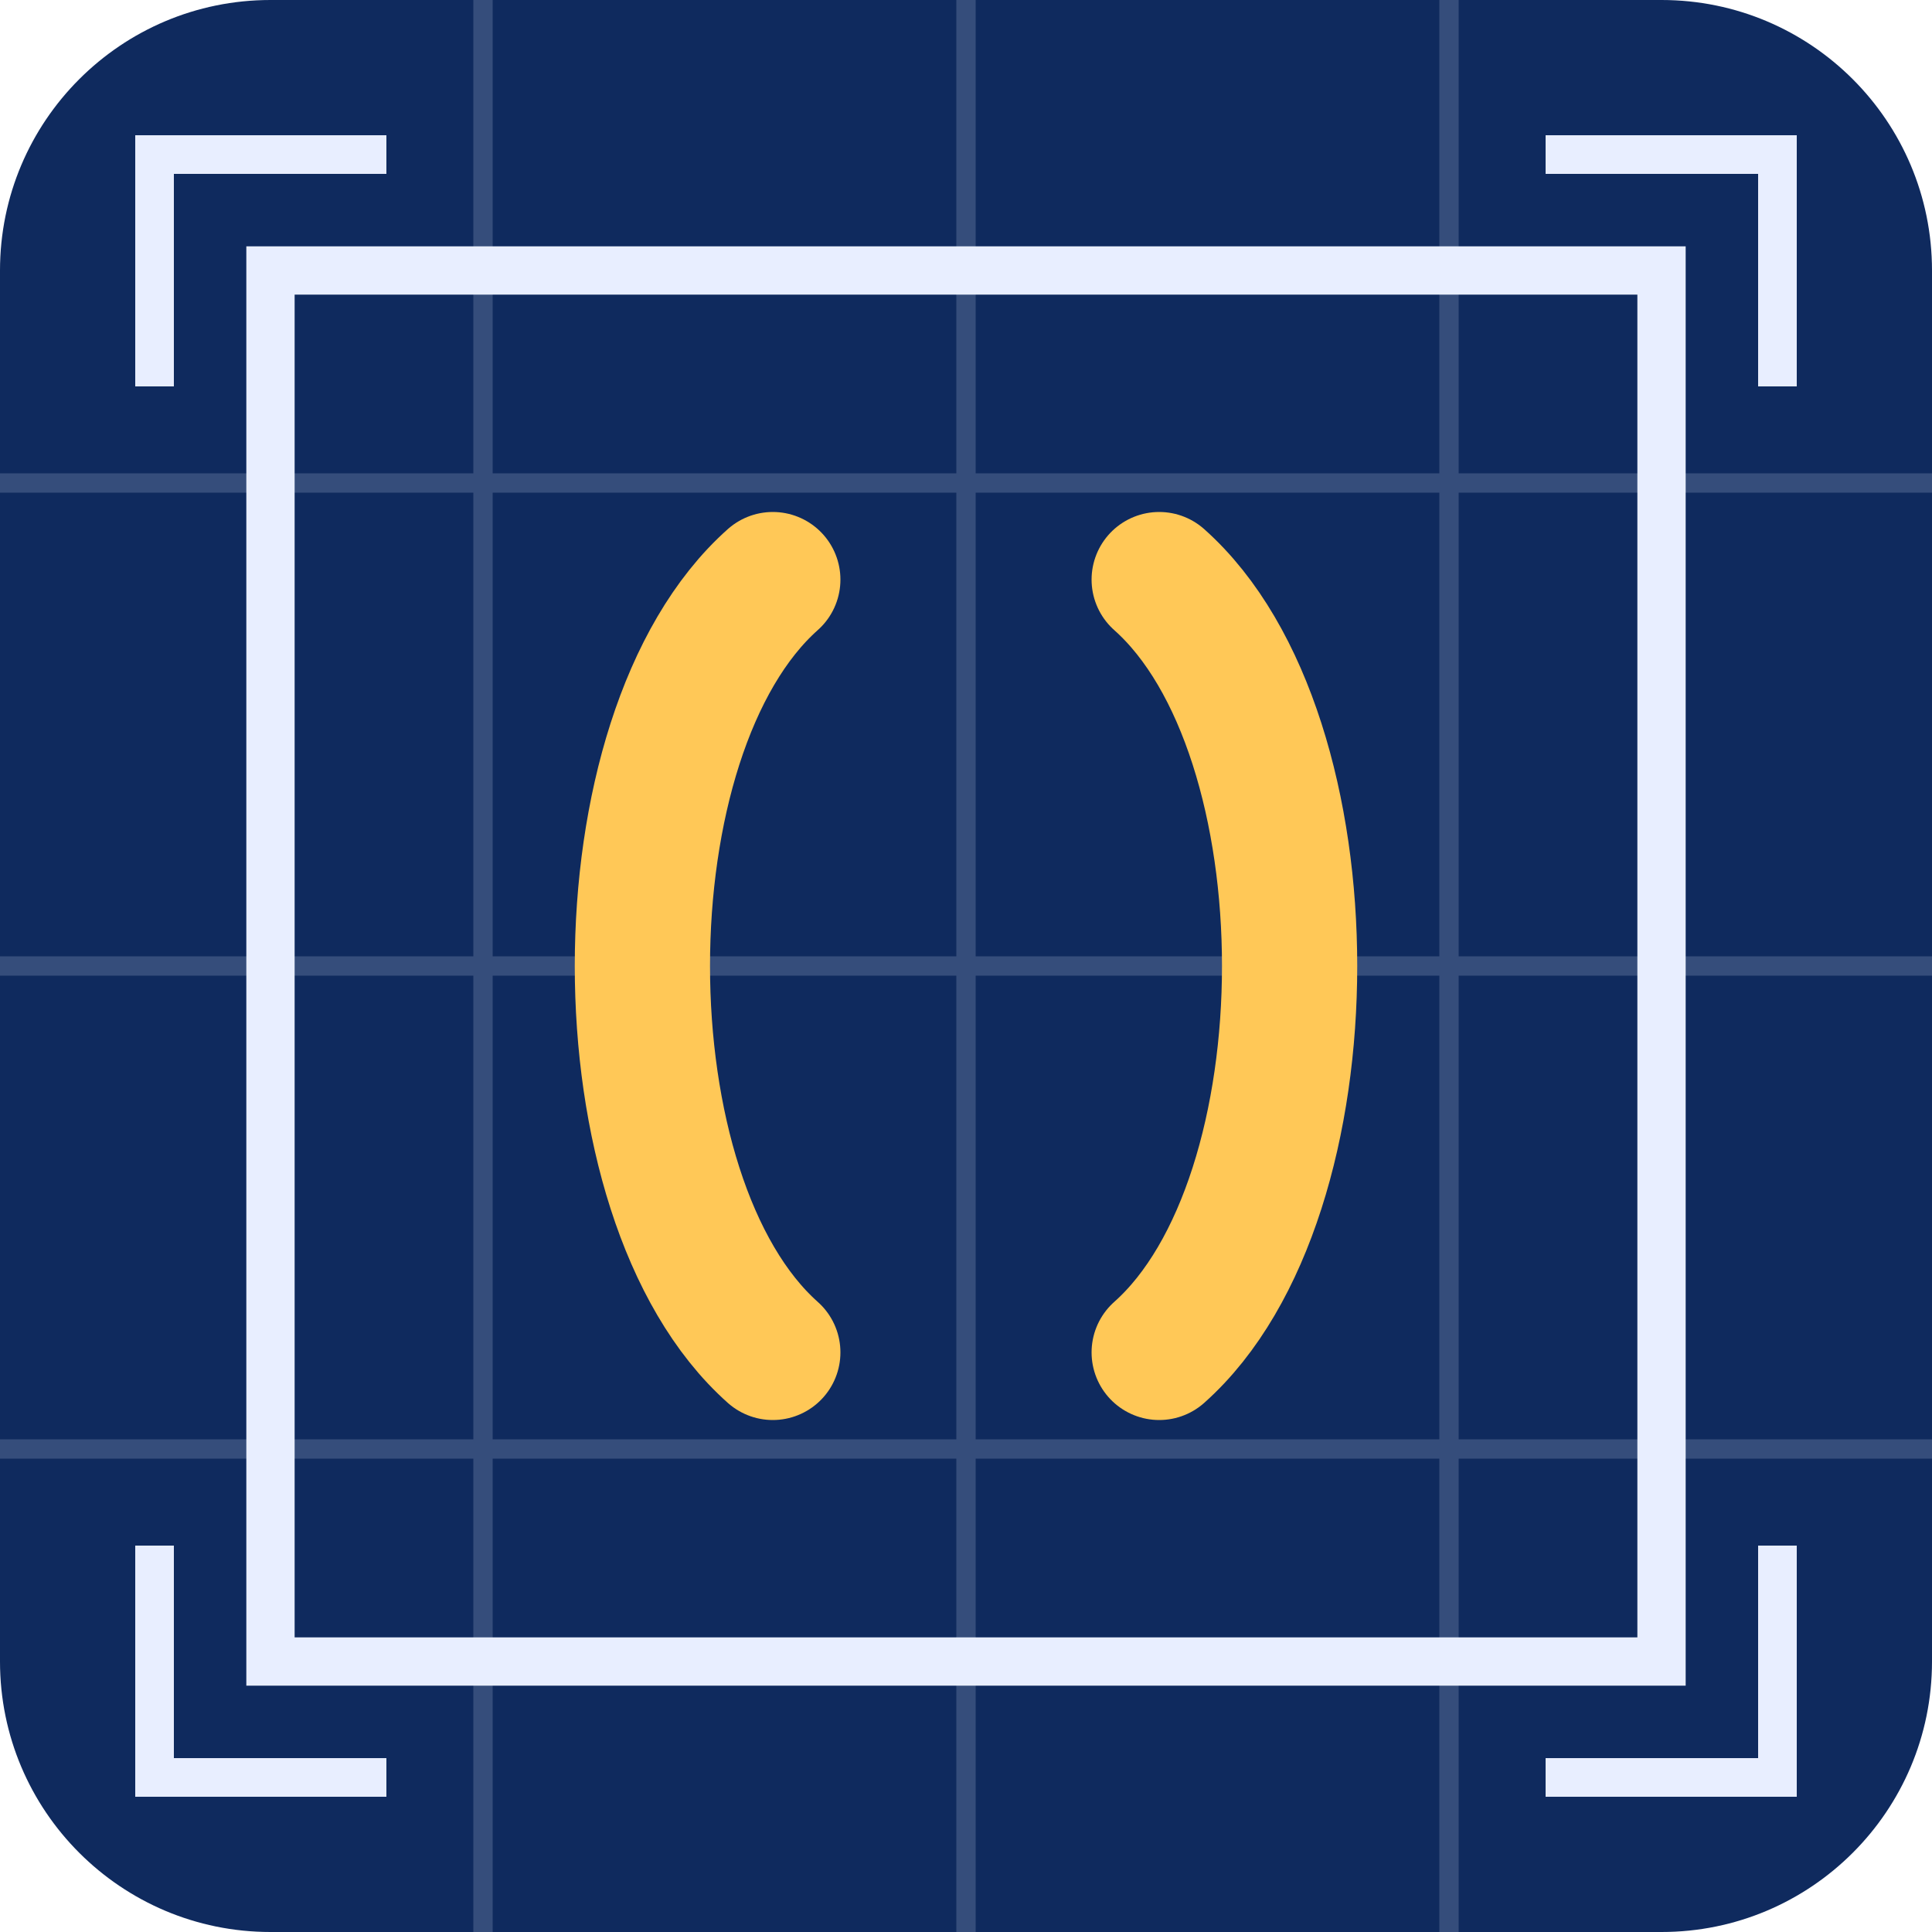
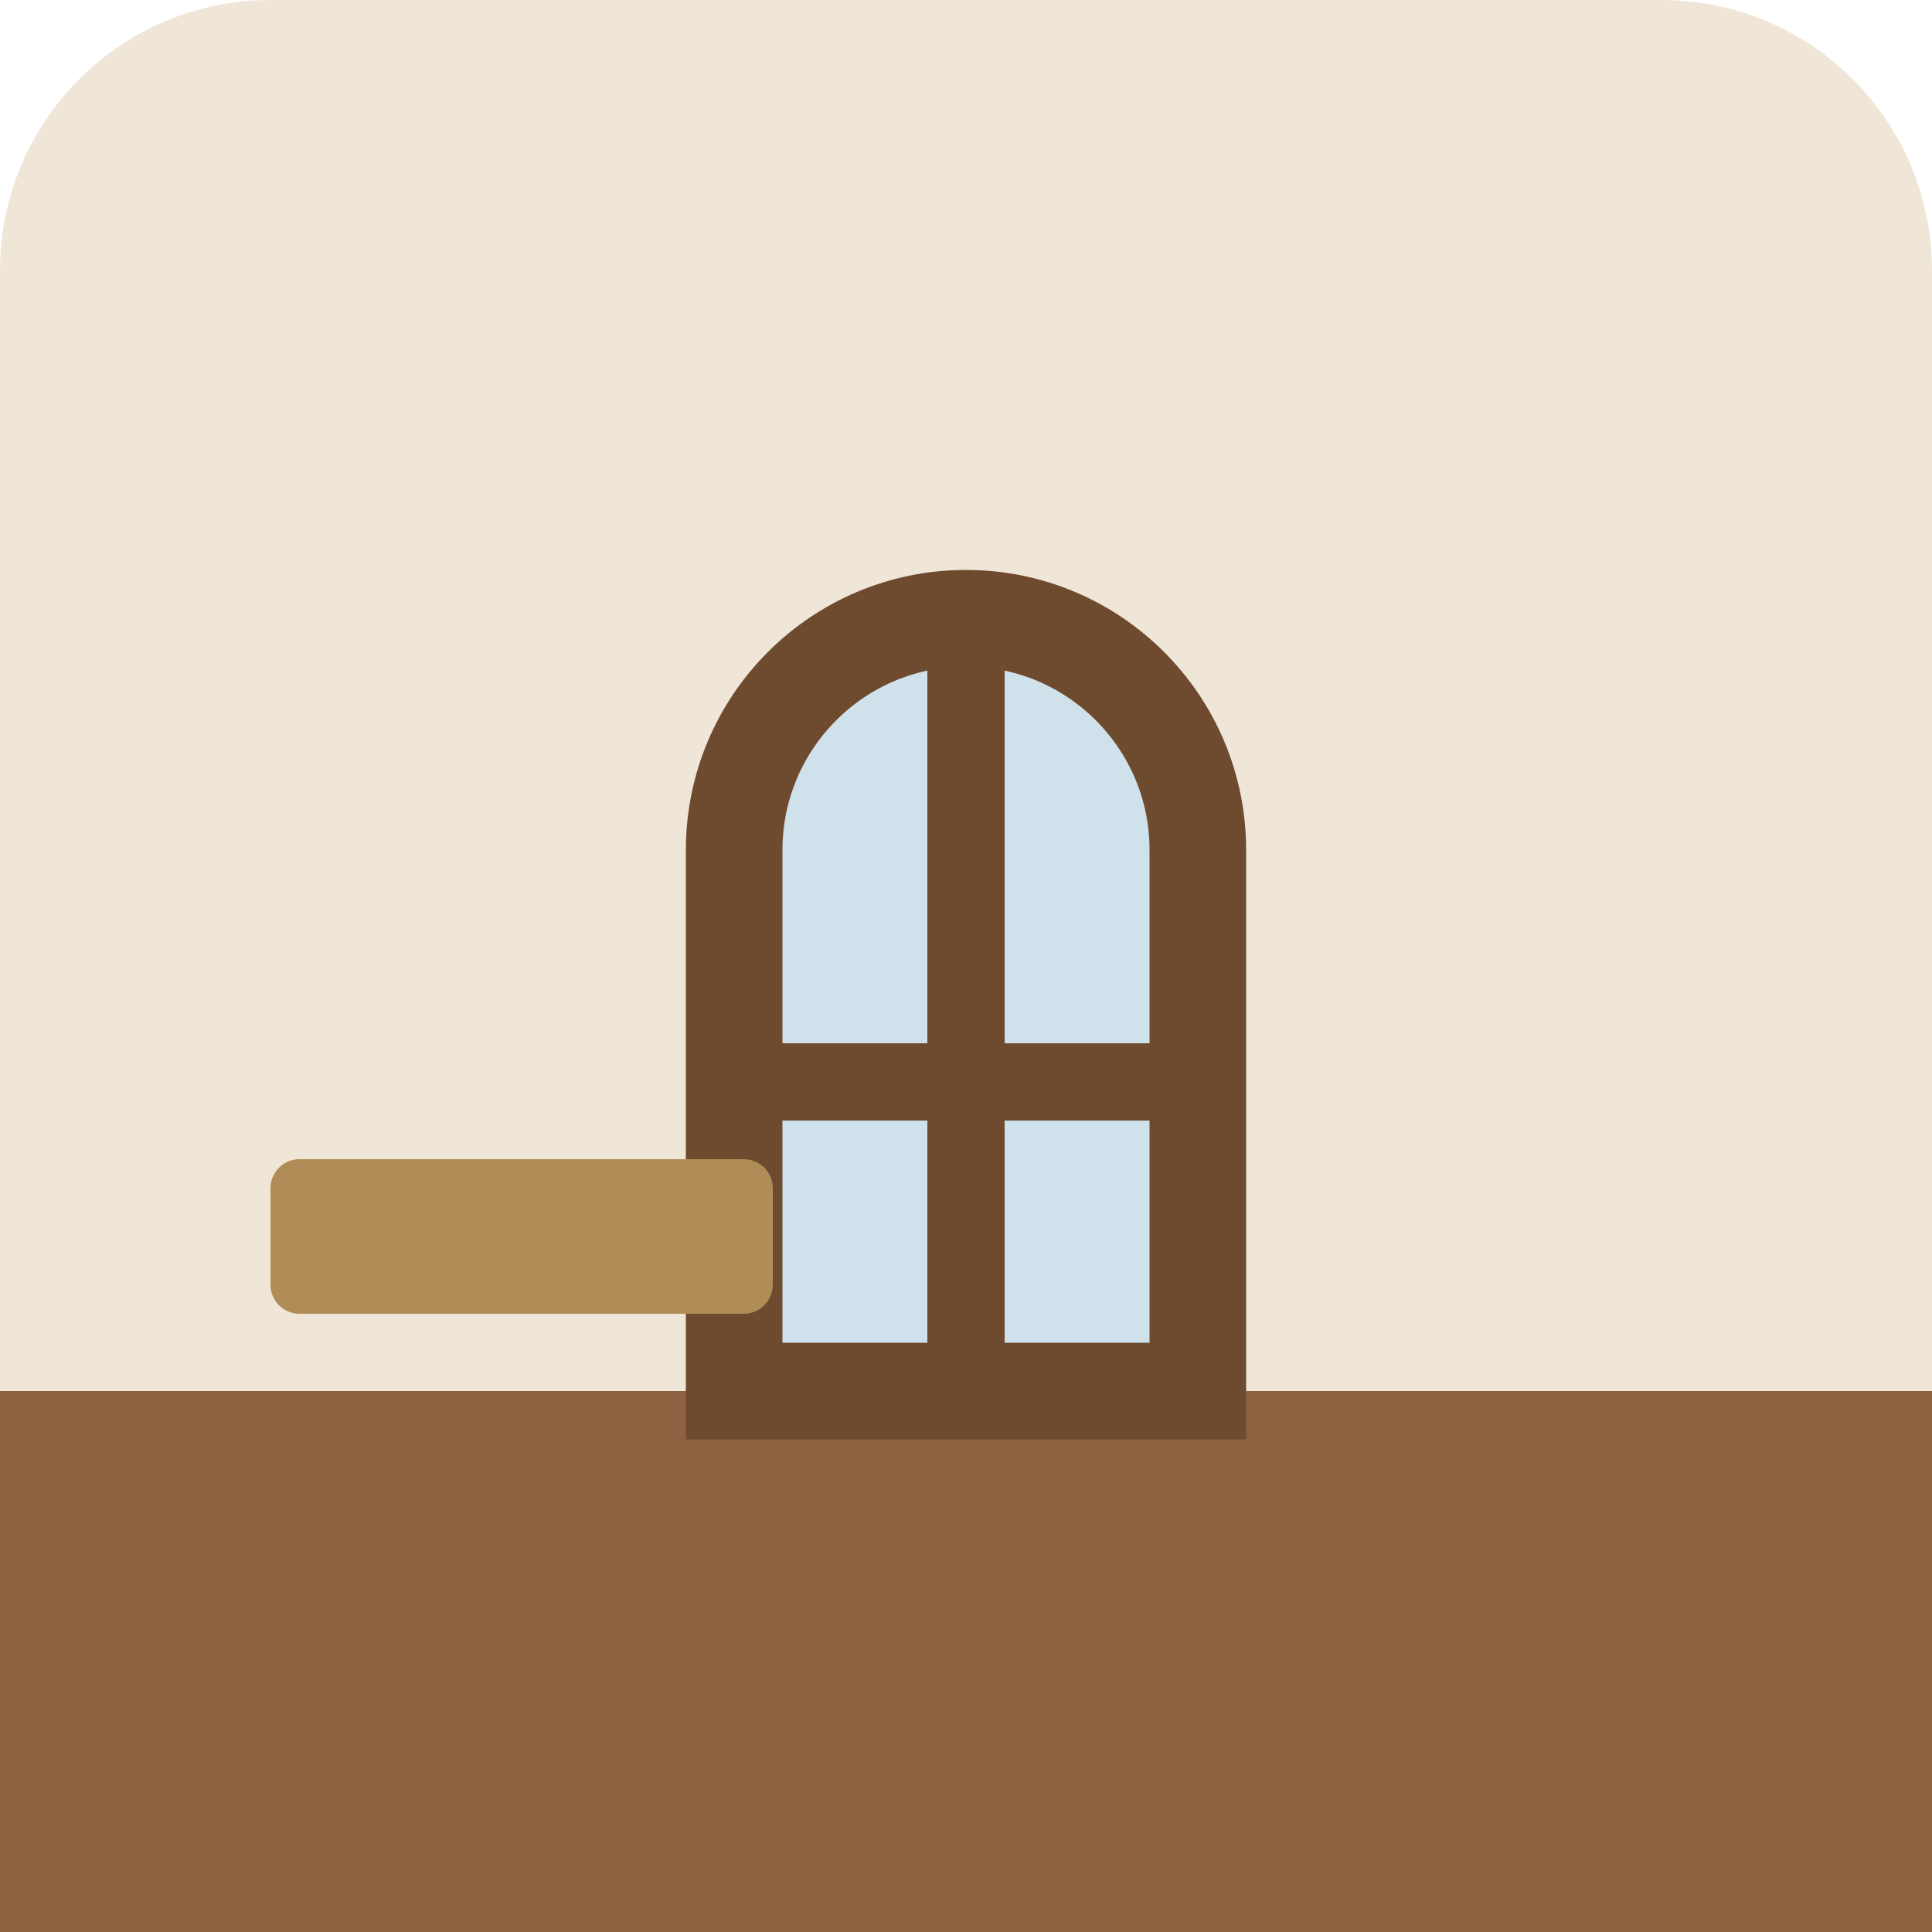
- <svg xmlns="http://www.w3.org/2000/svg" width="100" height="100" viewBox="0 0 100 100" role="img" aria-label="useTaehwan">
-   <rect width="100" height="100" rx="14" fill="#0f2a5e" />
-   <g stroke="#e8eeff" stroke-opacity="0.18" stroke-width="1">
-     <path d="M25 0V100M50 0V100M75 0V100M0 25H100M0 50H100M0 75H100" />
-   </g>
-   <rect x="14" y="14" width="72" height="72" fill="none" stroke="#e8eeff" stroke-width="2.5" />
-   <path d="M8 20V8H20M80 8H92V20M92 80V92H80M20 92H8V80" fill="none" stroke="#e8eeff" stroke-width="2" />
-   <path d="M40 30c-9 8-9 32 0 40M60 30c9 8 9 32 0 40" fill="none" stroke="#ffc857" stroke-width="7" stroke-linecap="round" />
+ <svg xmlns="http://www.w3.org/2000/svg" width="100" height="100" viewBox="0 0 100 100" role="img" aria-label="Taehwan Jeong">
+   <rect width="100" height="100" rx="14" fill="#efe6d8" />
+   <rect x="0" y="72" width="100" height="28" fill="#8c6240" />
+   <path d="M38 72 V44 a12 12 0 0 1 24 0 V72 Z" fill="#cfe2ec" stroke="#6e4a2e" stroke-width="5" />
+   <path d="M50 34 V72 M38 56 H62" stroke="#6e4a2e" stroke-width="4" />
+   <rect x="14" y="60" width="26" height="8" rx="1.5" fill="#b08d57" />
</svg>
